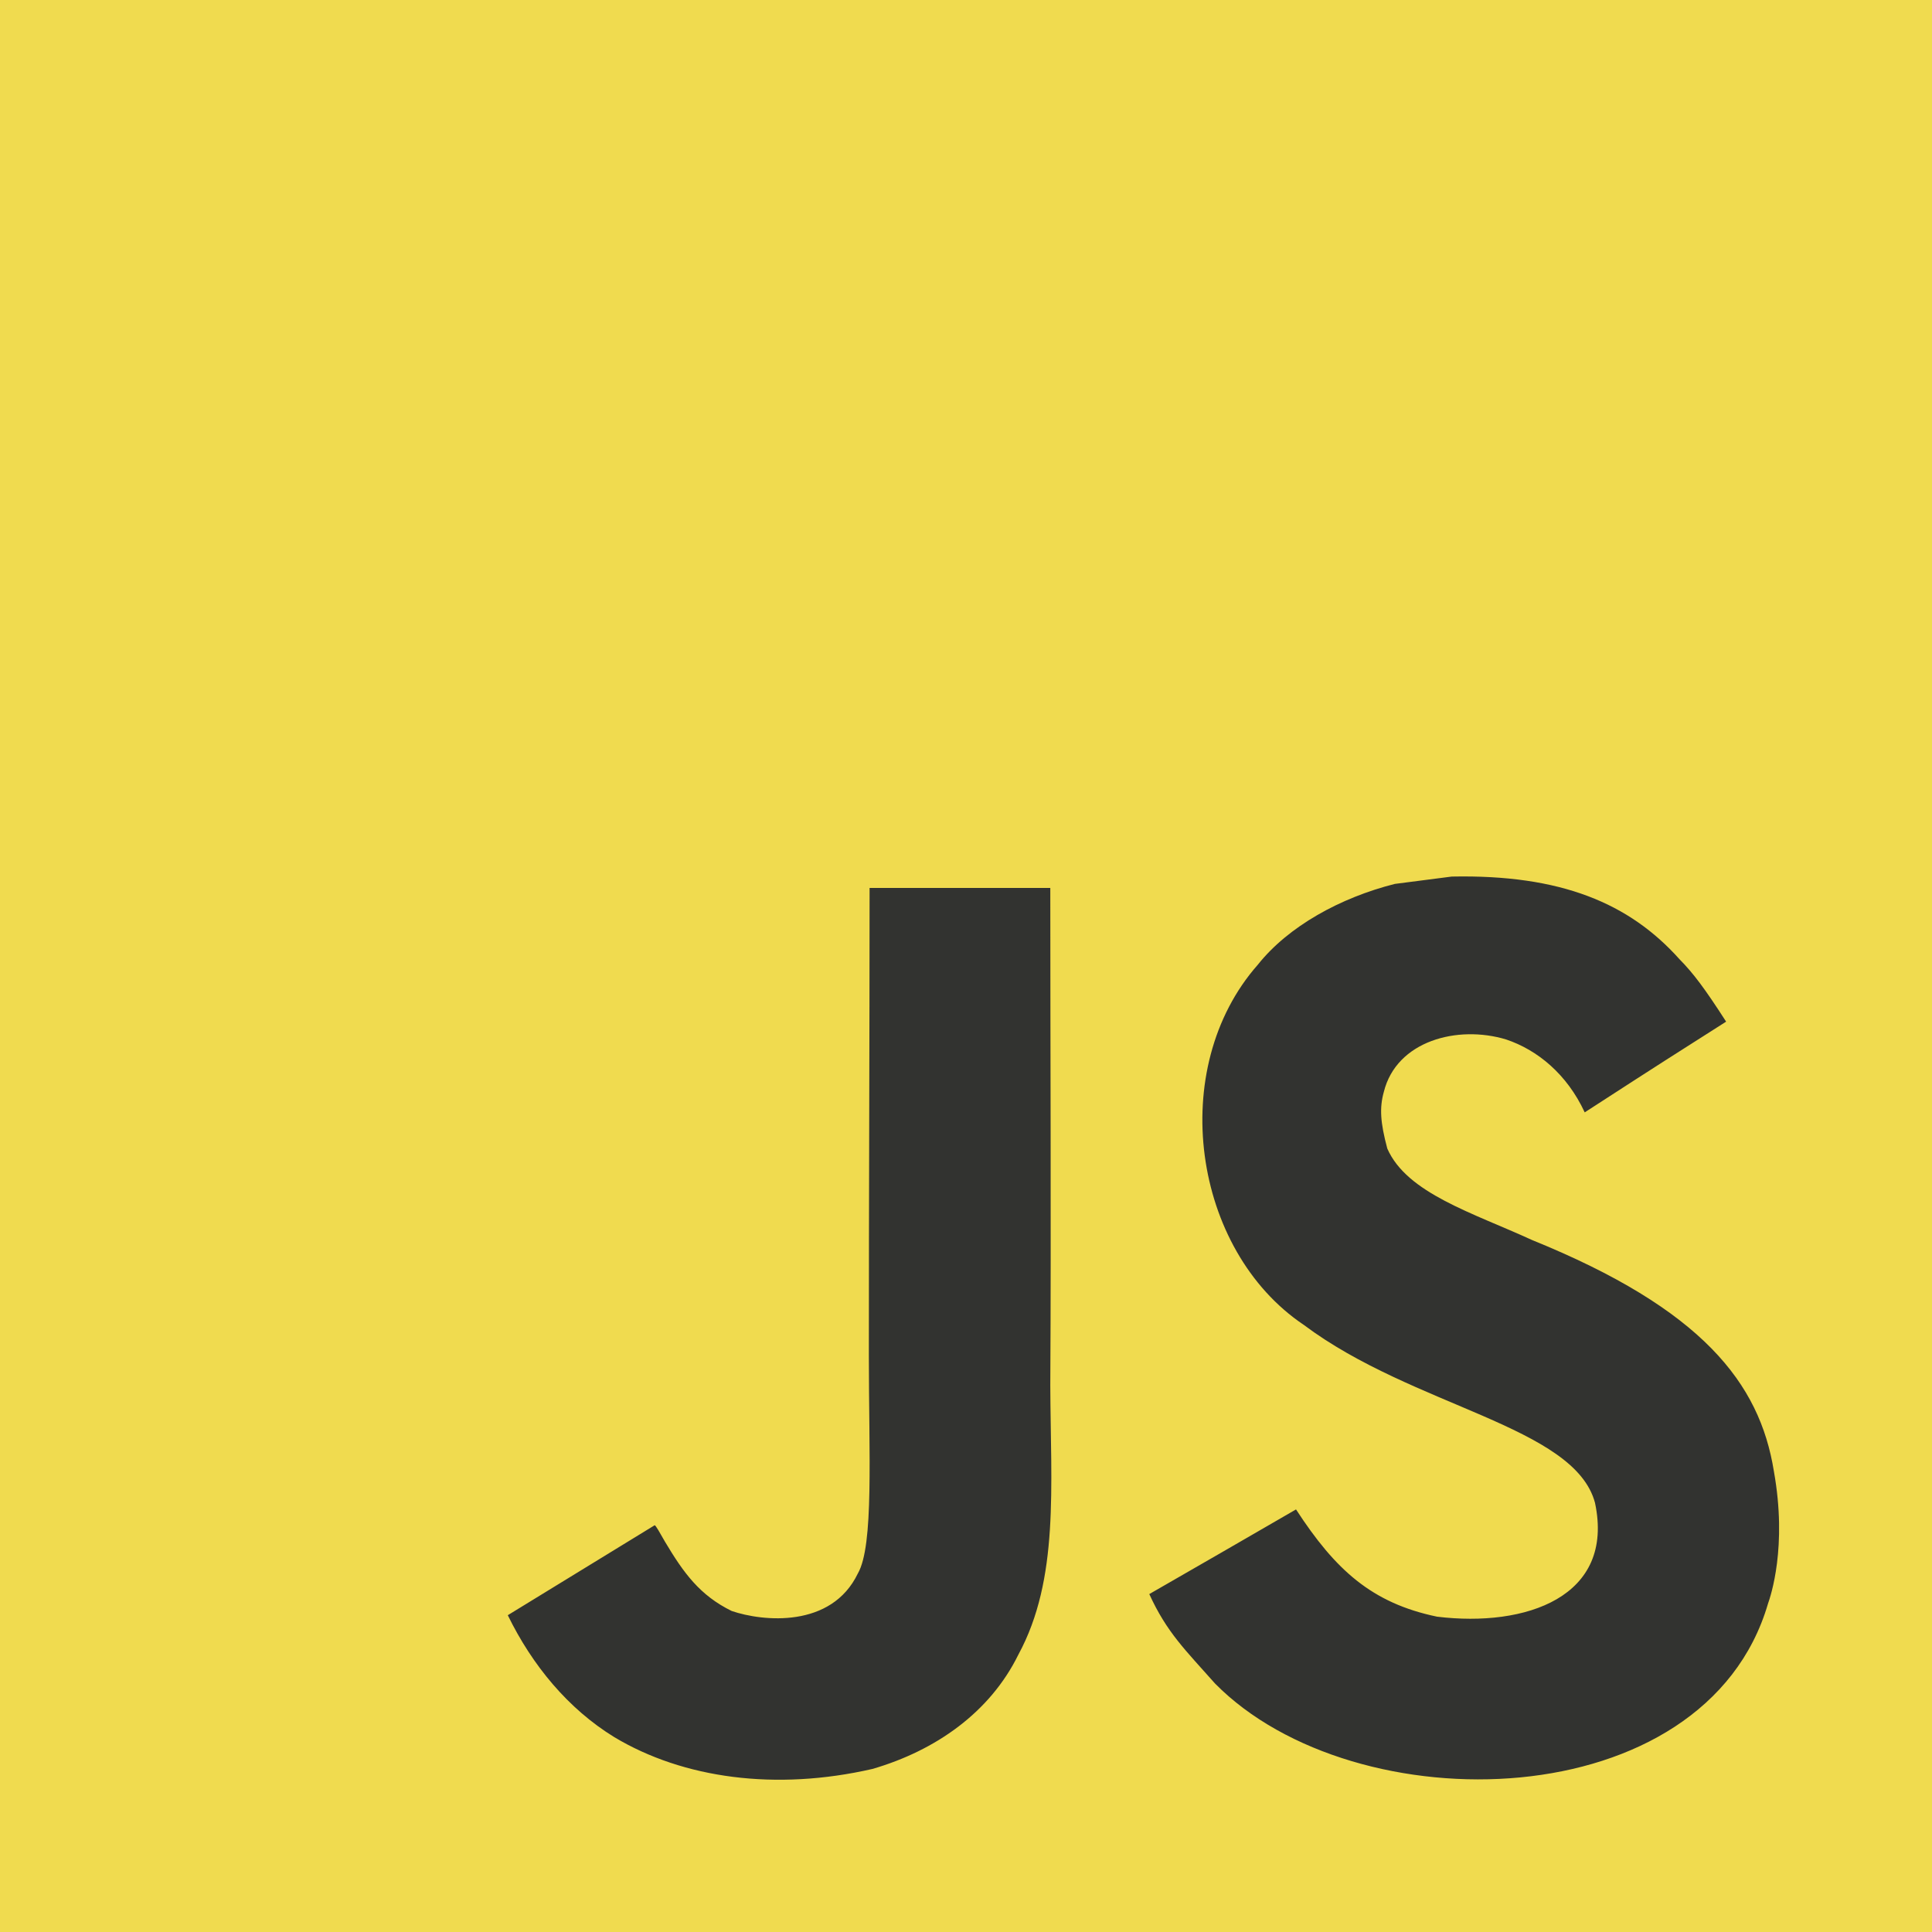
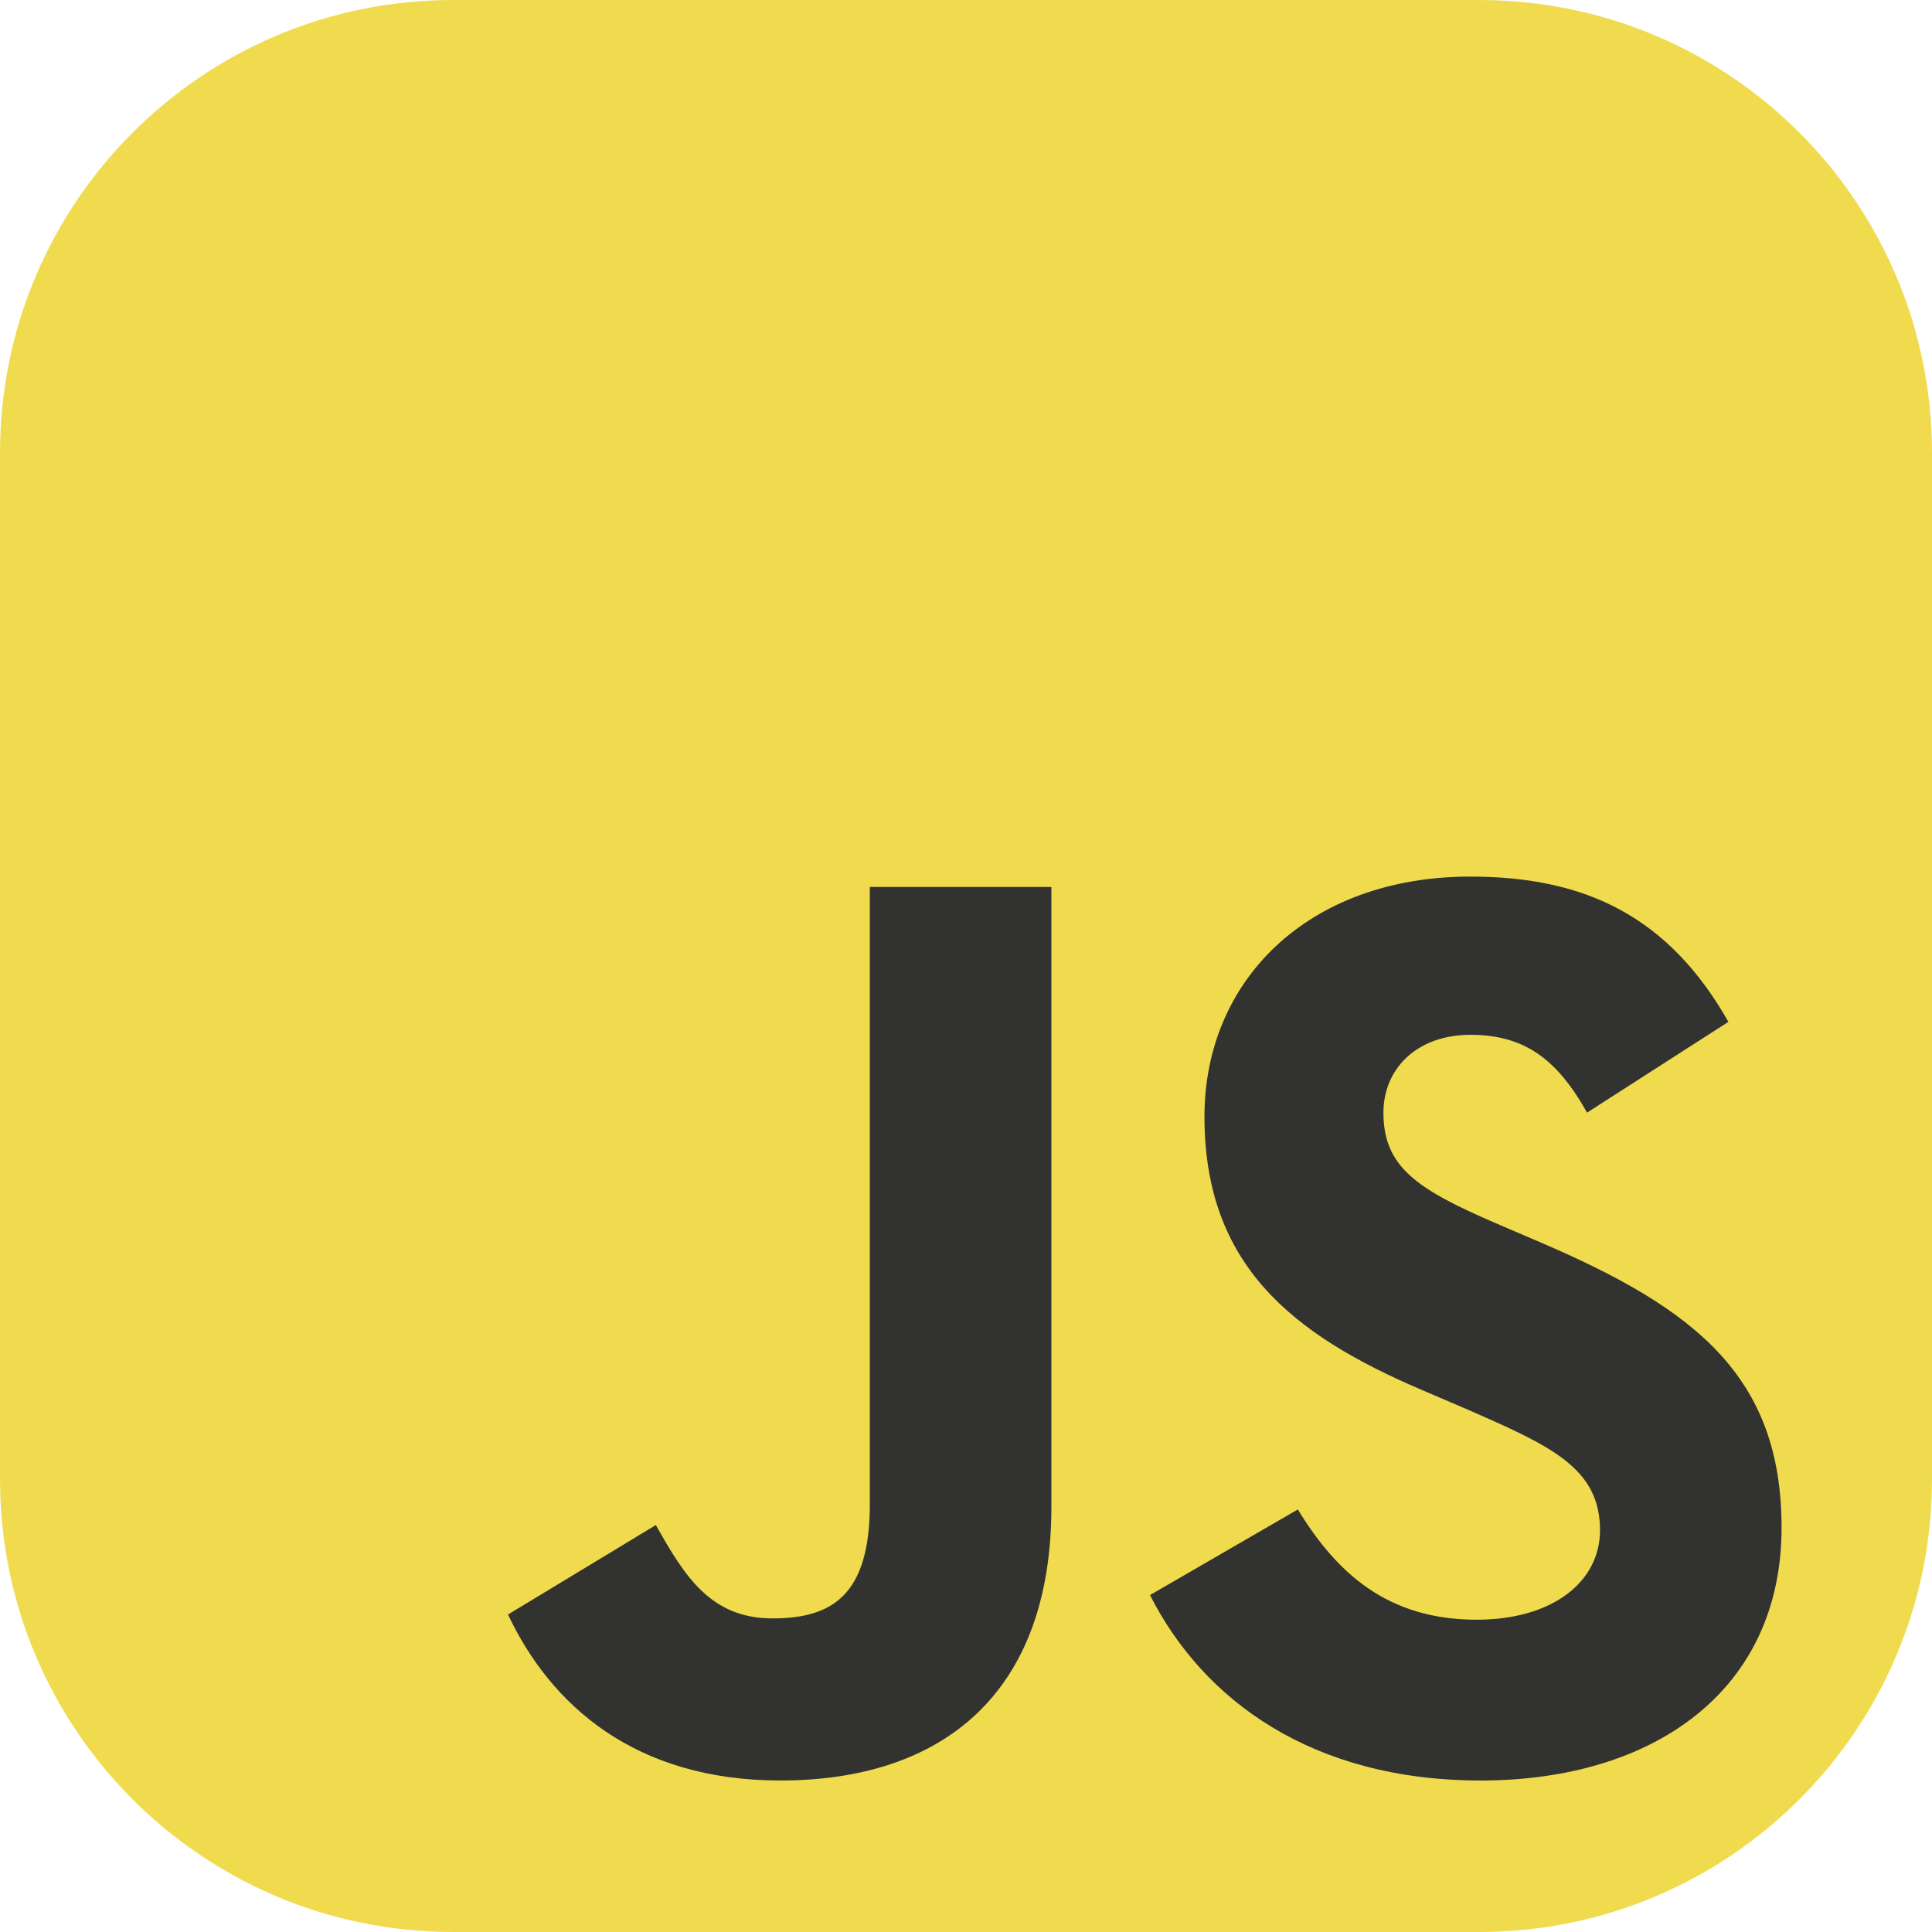
- <svg xmlns="http://www.w3.org/2000/svg" width="2500" height="2500" viewBox="0 0 1052 1052">
-   <path fill="#f0db4f" d="M0 0h1052v1052H0z" />
-   <path d="M965.9 801.1c-7.7-48-39-88.3-131.7-125.9-32.2-14.8-68.1-25.399-78.8-49.8-3.8-14.2-4.3-22.2-1.9-30.8 6.9-27.9 40.2-36.6 66.6-28.6 17 5.7 33.1 18.801 42.8 39.7 45.4-29.399 45.3-29.2 77-49.399-11.6-18-17.8-26.301-25.4-34-27.3-30.5-64.5-46.2-124-45-10.3 1.3-20.699 2.699-31 4-29.699 7.5-58 23.1-74.6 44-49.8 56.5-35.6 155.399 25 196.1 59.7 44.8 147.4 55 158.6 96.9 10.9 51.3-37.699 67.899-86 62-35.6-7.4-55.399-25.5-76.8-58.4-39.399 22.8-39.399 22.8-79.899 46.1 9.6 21 19.699 30.5 35.8 48.7 76.2 77.3 266.899 73.5 301.1-43.5 1.399-4.001 10.6-30.801 3.199-72.101zm-394-317.6h-98.4c0 85-.399 169.4-.399 254.4 0 54.1 2.8 103.7-6 118.9-14.4 29.899-51.7 26.2-68.7 20.399-17.3-8.5-26.1-20.6-36.3-37.699-2.8-4.9-4.9-8.7-5.601-9-26.699 16.3-53.3 32.699-80 49 13.301 27.3 32.9 51 58 66.399 37.5 22.5 87.9 29.4 140.601 17.3 34.3-10 63.899-30.699 79.399-62.199 22.4-41.3 17.6-91.3 17.4-146.6.5-90.2 0-180.4 0-270.9z" fill="#323330" />
+ <svg xmlns="http://www.w3.org/2000/svg" width="48" height="48" viewBox="0 0 256 256" fill="none" version="1.1">
+   <g transform="translate(0, 0)">
+     <svg width="256" height="256" viewBox="0 0 256 256" fill="none">
+       <rect width="256" height="256" rx="60" fill="#F0DB4F" />
+       <path d="M67.312 213.932L86.903 202.076C90.682 208.777 94.12 214.447 102.367 214.447C110.272 214.447 115.256 211.355 115.256 199.327V117.529H139.314V199.667C139.314 224.584 124.708 235.926 103.398 235.926C84.153 235.926 72.982 225.959 67.311 213.93" fill="#323330" />
+       <path d="M152.381 211.354L171.969 200.013C177.126 208.434 183.828 214.62 195.684 214.62C205.653 214.62 212.009 209.636 212.009 202.762C212.009 194.514 205.479 191.592 194.481 186.782L188.468 184.203C171.111 176.815 159.597 167.535 159.597 147.945C159.597 129.901 173.345 116.153 194.826 116.153C210.12 116.153 221.118 121.481 229.022 135.4L210.291 147.429C206.166 140.04 201.7 137.119 194.826 137.119C187.78 137.119 183.312 141.587 183.312 147.429C183.312 154.646 187.78 157.568 198.09 162.037L204.104 164.614C224.553 173.379 236.067 182.313 236.067 202.418C236.067 224.072 219.055 235.928 196.2 235.928C173.861 235.928 159.426 225.274 152.381 211.354" fill="#323330" />
+     </svg>
+   </g>
</svg>
